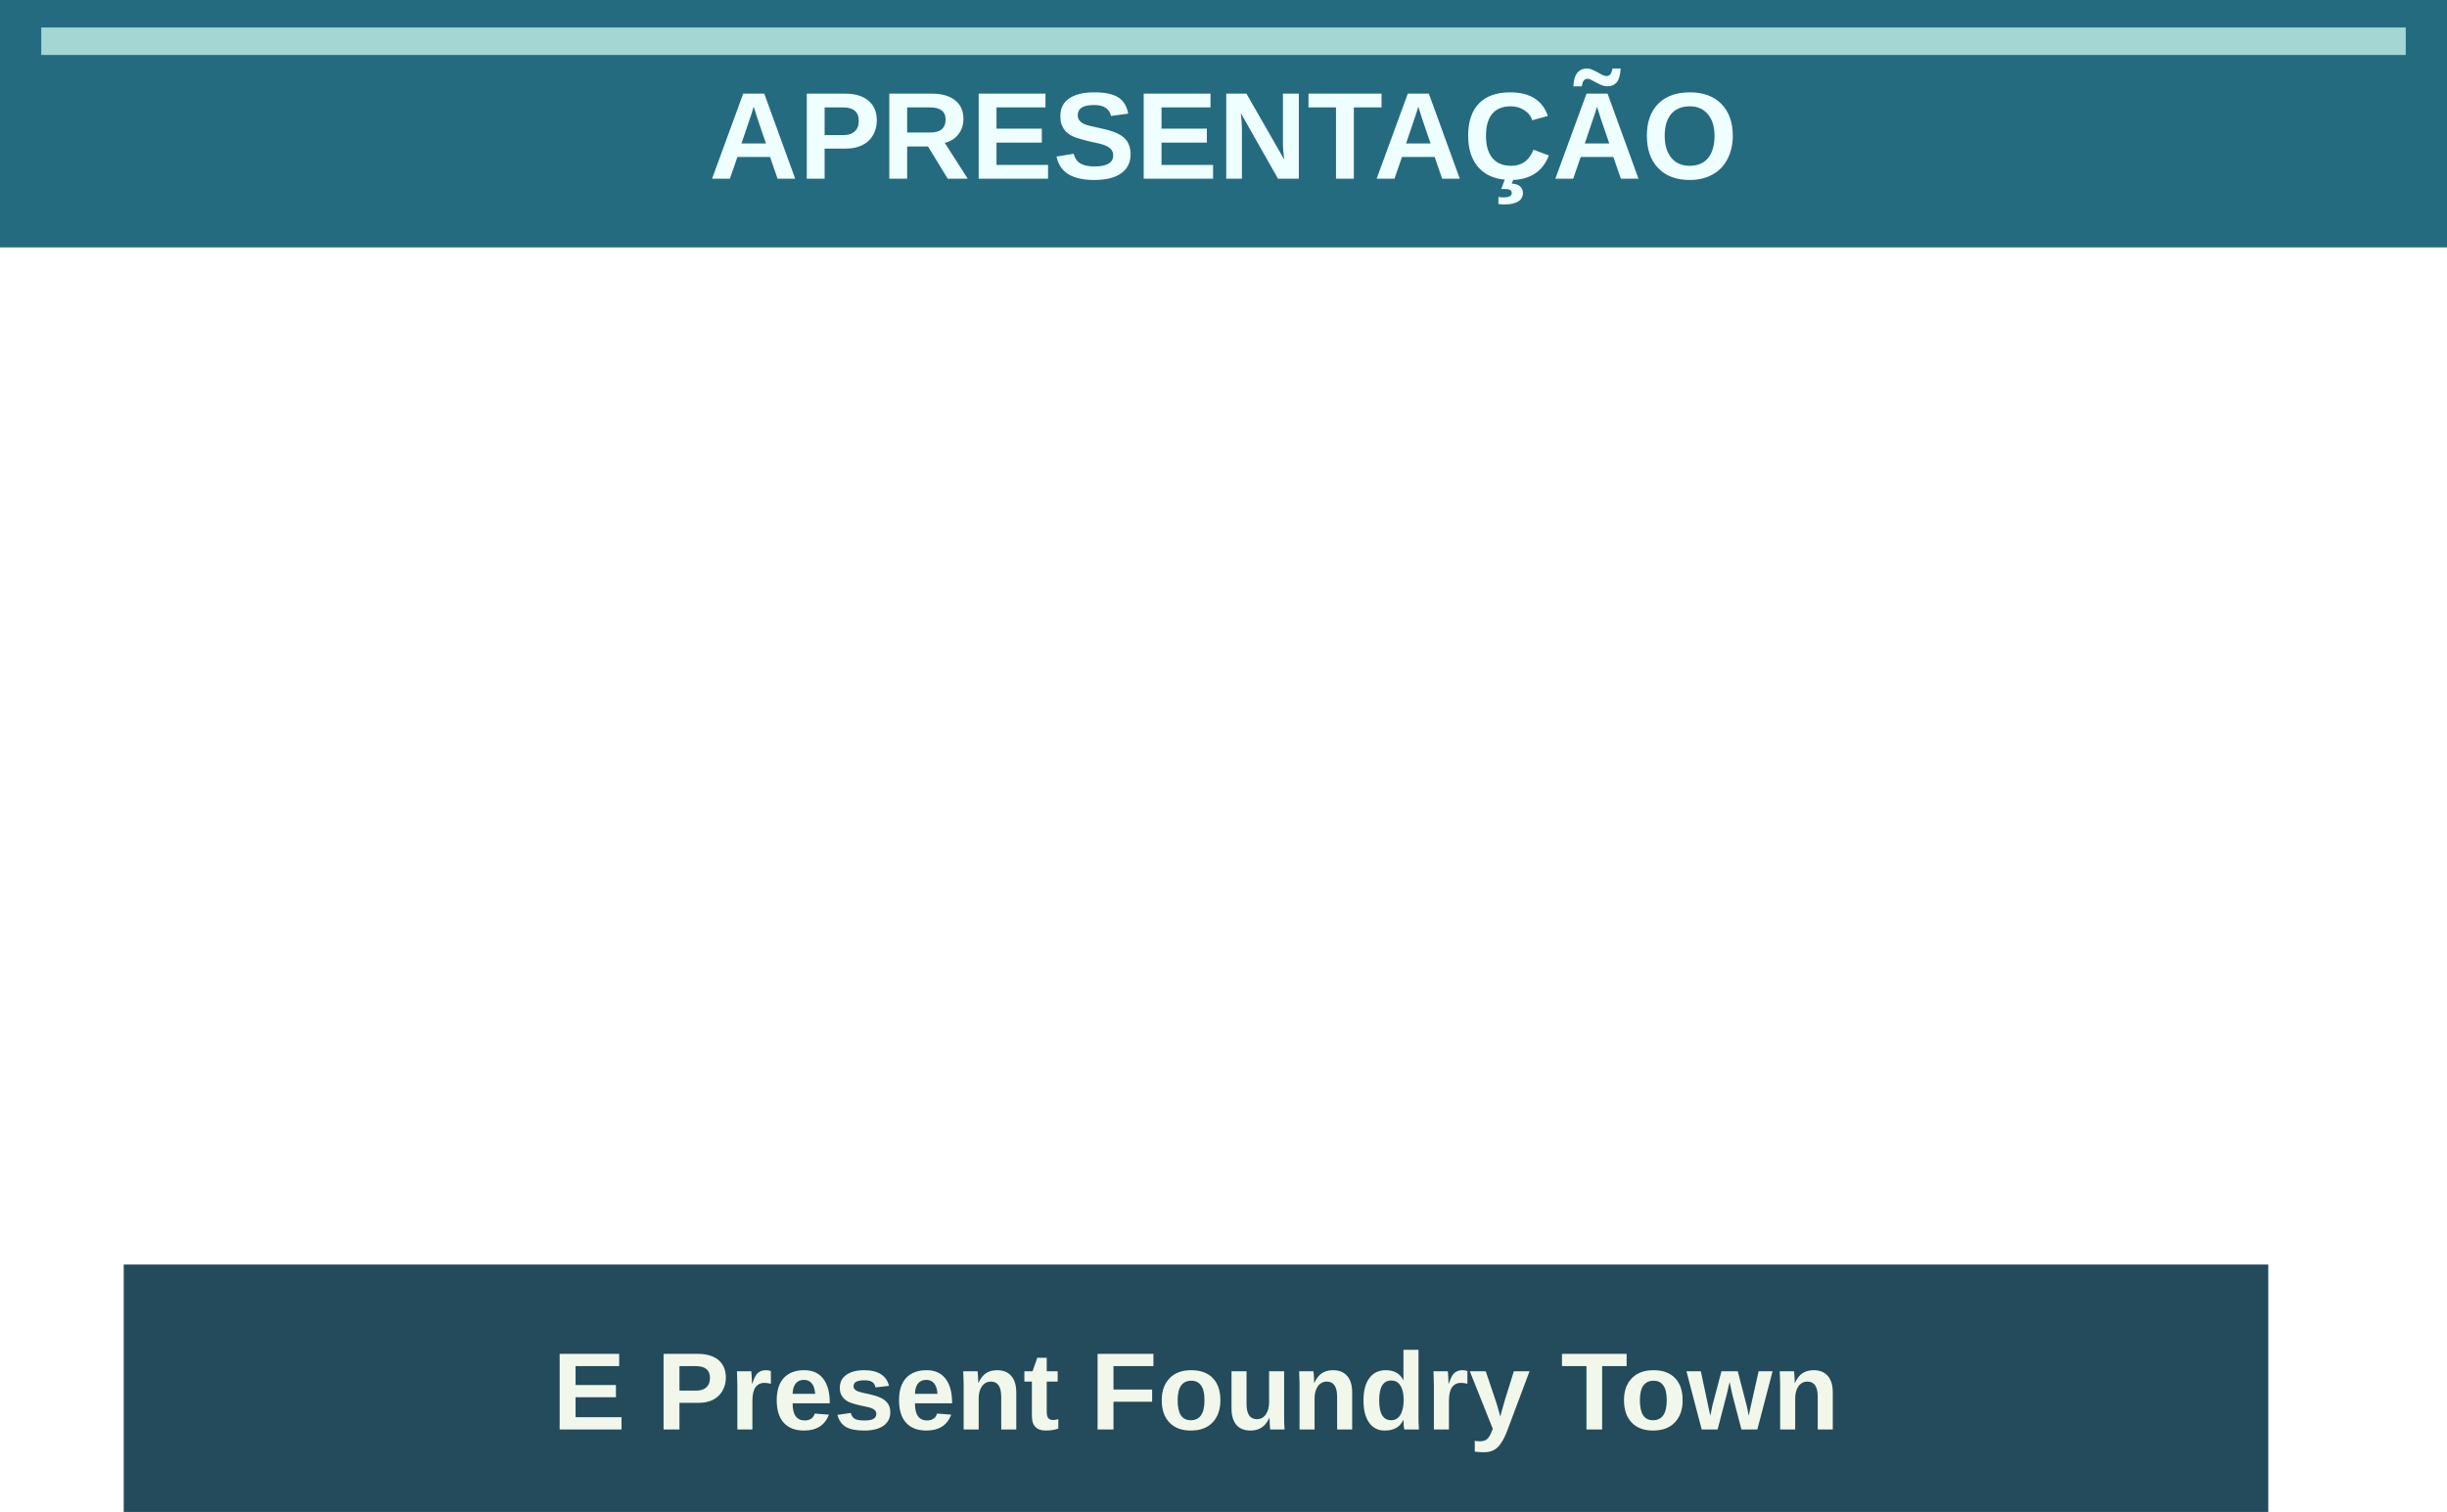
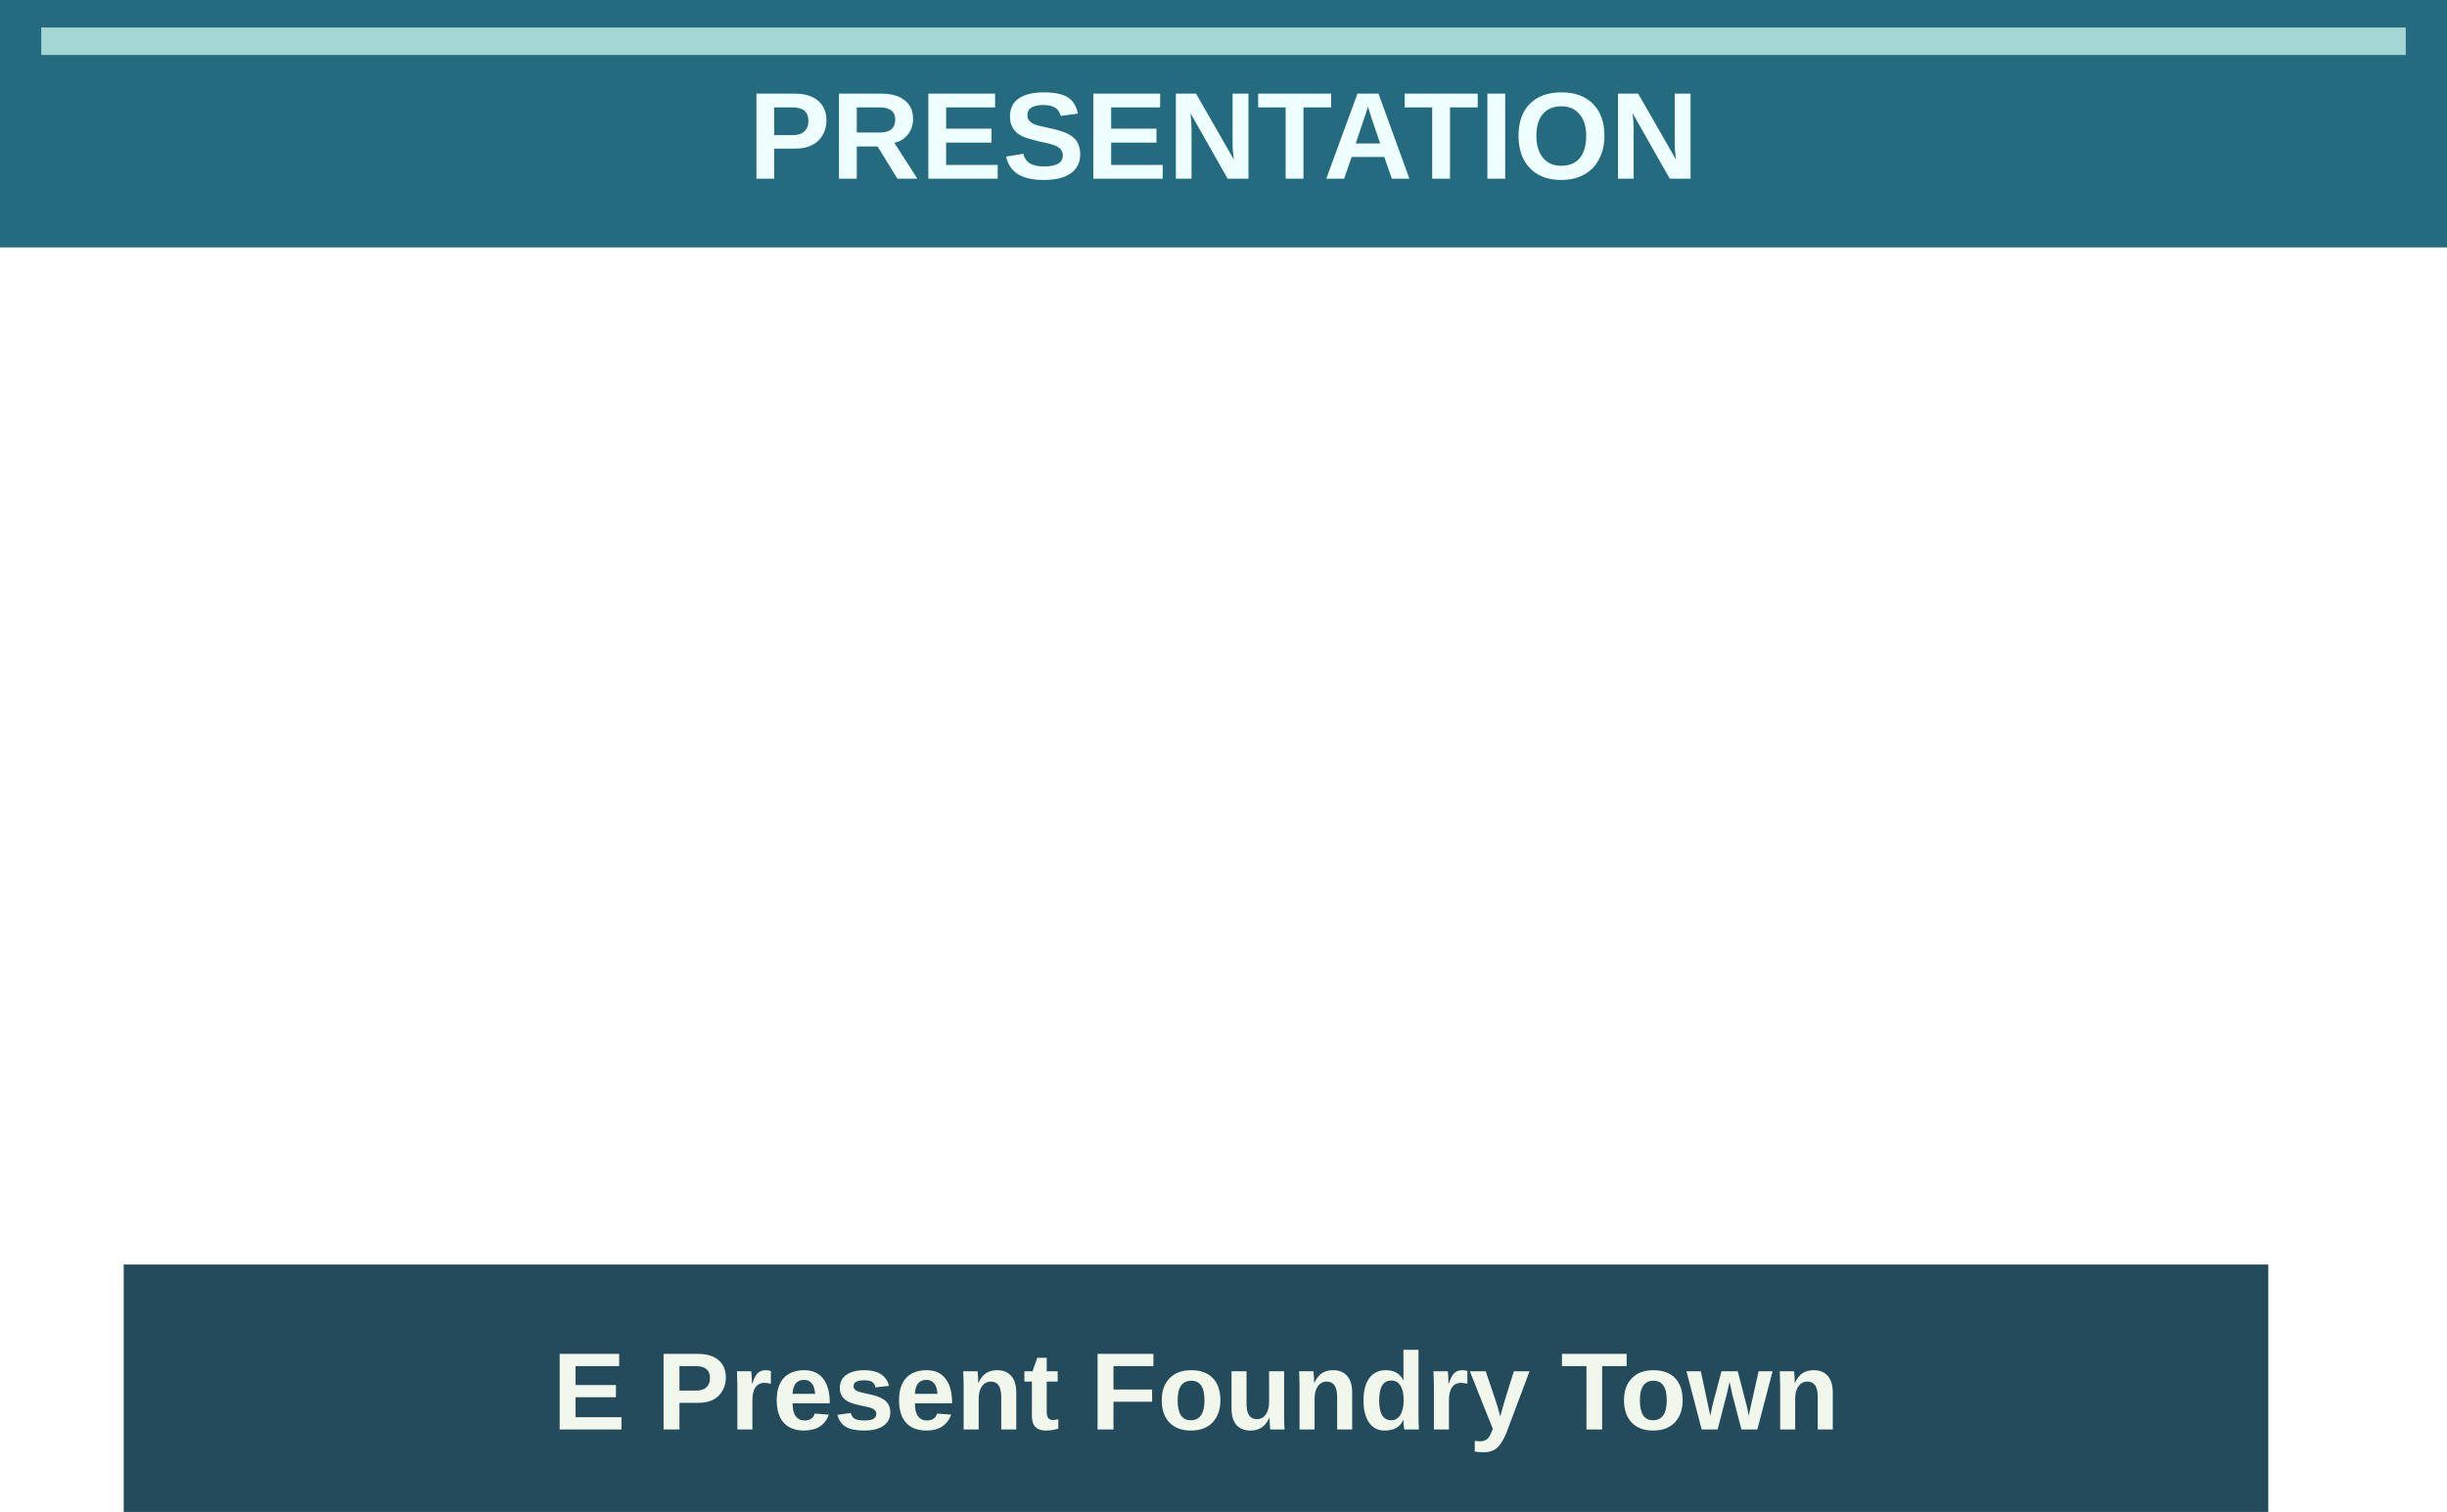
<svg xmlns="http://www.w3.org/2000/svg" width="178" height="110" viewBox="0 0 178 110">
  <rect width="178" height="18" fill="#246b80" />
  <path d="M3 3H175" stroke="#a4d6d4" stroke-width="2" />
-   <text x="89" y="13" text-anchor="middle" font-family="Arial,sans-serif" font-size="9" font-weight="bold" fill="#efffff">APRESENTAÇÃO</text>
+   <text x="89" y="13" text-anchor="middle" font-family="Arial,sans-serif" font-size="9" font-weight="bold" fill="#efffff">PRESENTATION</text>
  <rect x="9" y="92" width="156" height="18" fill="#244b5b" />
  <text x="87" y="104" text-anchor="middle" font-family="Arial,sans-serif" font-size="8" font-weight="bold" fill="#f1f8eb">E  Present Foundry Town</text>
</svg>
